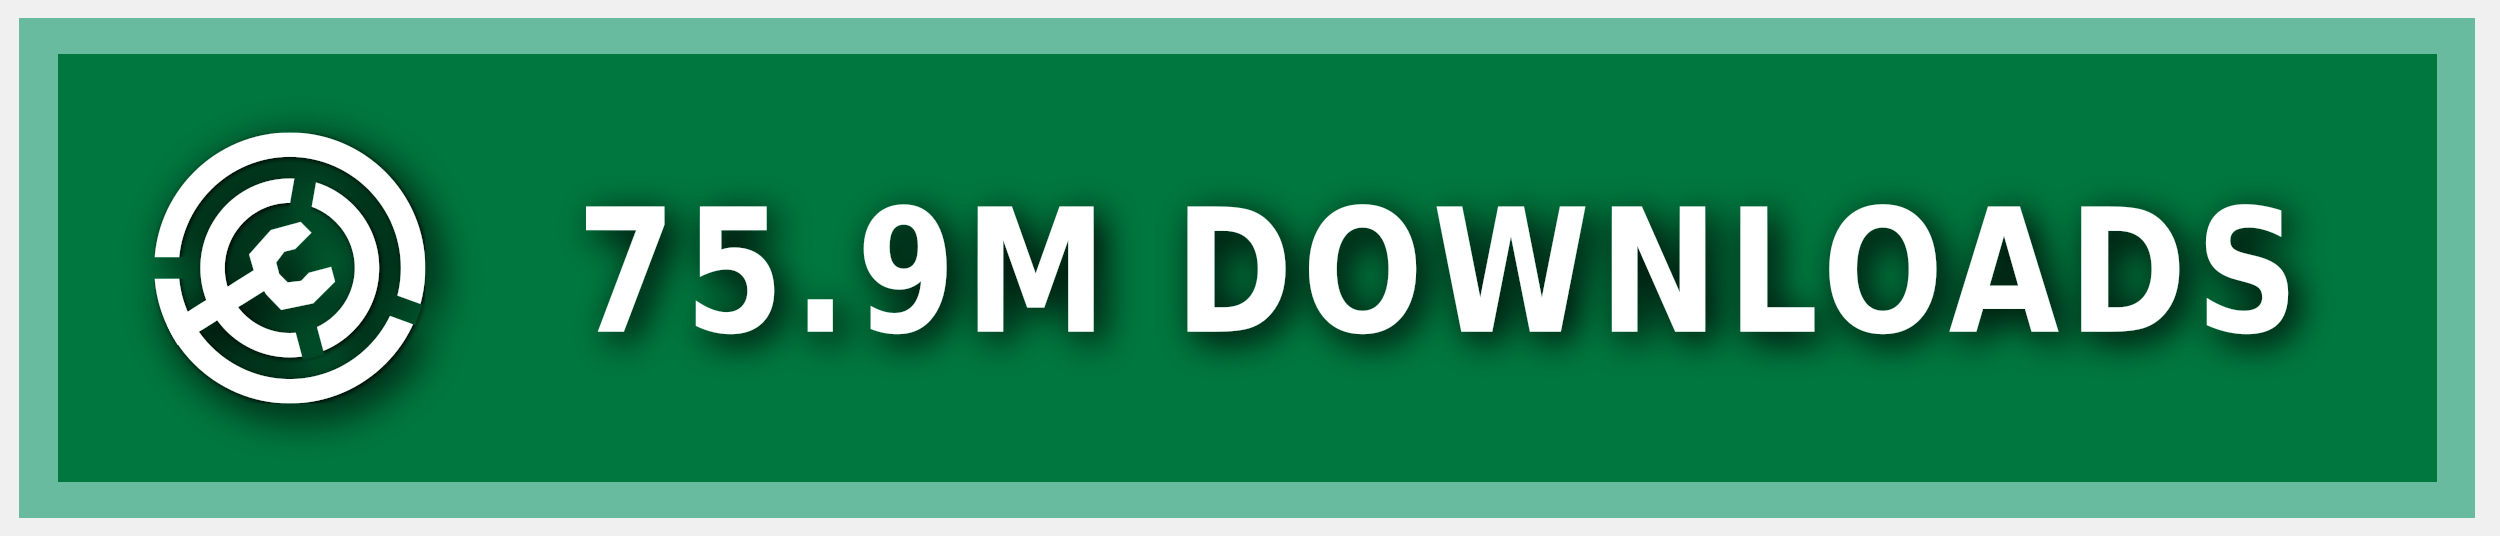
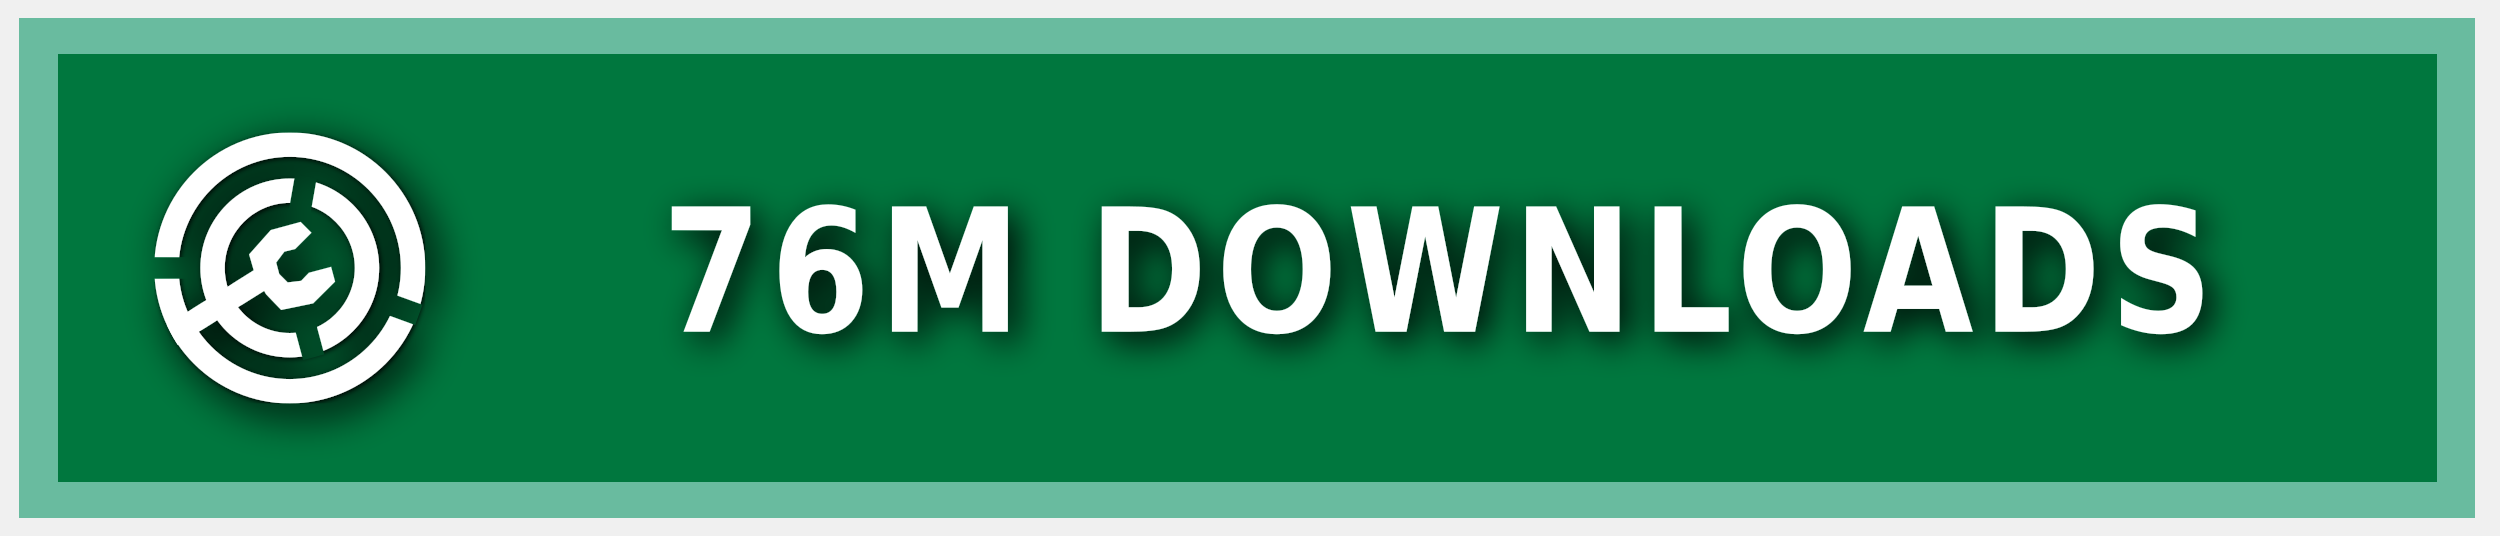
<svg xmlns="http://www.w3.org/2000/svg" xmlns:ns1="https://boxy-svg.com" width="140" height="30" role="img" aria-label="MODRINTH">
  <style> g:not(.noshadow) { filter: drop-shadow(0.5px 0.5px 1.0px black); } </style>
  <defs>
    <ns1:guide x="121.656" y="10.118" angle="90" />
    <ns1:guide x="127.198" y="17.628" angle="90" />
    <ns1:guide x="8.199" y="-3.08" angle="0" />
    <ns1:guide x="20.449" y="-4.101" angle="0" />
    <ns1:guide x="121.656" y="10.118" angle="90" />
    <ns1:guide x="127.198" y="17.628" angle="90" />
    <ns1:guide x="8.199" y="-3.08" angle="0" />
    <ns1:guide x="20.449" y="-4.101" angle="0" />
  </defs>
  <g class="noshadow" shape-rendering="crispEdges" style="" transform="matrix(1.074564, 0, 0, 1, 0, 0)">
    <rect x="1" y="1" width="128" height="28" style="fill: #00954E;" />
    <rect x="1" y="1" width="128" height="28" style="fill: rgba(0, 0, 0, 0.2);" />
    <rect x="2" y="2" width="126" height="26" style="fill: none; stroke-width:2px; stroke: rgba(211, 255, 255, 0.5);" />
  </g>
  <g fill-rule="evenodd" stroke-linejoin="round" stroke-miterlimit="1.5" clip-rule="evenodd" transform="matrix(1.2, 0, 0, 1.2, -1.2, -1.5)">
    <path fill="none" d="M 8.199 7.432 L 20.846 7.432 L 20.846 20.079 L 8.199 20.079 L 8.199 7.432 Z" style="" />
    <g clip-path="url(#a)" transform="matrix(0.126469, 0, 0, 0.126469, 8.198999, 7.431019)" style="">
      <path fill="#ffffff" d="M50 17c18.207 0 32.988 14.787 32.988 33S68.207 83 50 83 17.012 68.213 17.012 50 31.793 17 50 17Zm0 9c13.24 0 23.988 10.755 23.988 24S63.24 74 50 74 26.012 63.245 26.012 50 36.76 26 50 26Z" />
    </g>
    <g clip-path="url(#b)" transform="matrix(0.126469, 0, 0, 0.126469, 8.198999, 7.431019)" style="">
      <path fill="#ffffff" d="M50 0c27.596 0 50 22.404 50 50s-22.404 50-50 50S0 77.596 0 50 22.404 0 50 0Zm0 9c22.629 0 41 18.371 41 41S72.629 91 50 91 9 72.629 9 50 27.371 9 50 9Z" />
    </g>
    <g class="noshadow" clip-path="url(#c)" transform="matrix(0.112383, 0, 0, 0.122032, 8.268063, 7.737635)" style="">
      <path fill="none" stroke="#ffffff" stroke-width="9" d="M 50 50 L 5.171 75.882" />
    </g>
    <path fill="#ffffff" d="M 12.909 14.103 L 12.625 13.123 L 13.637 11.985 L 15.028 11.605 L 15.534 12.111 L 14.775 12.87 L 14.269 12.996 L 13.89 13.502 L 14.032 14.038 L 14.425 14.429 L 15.053 14.354 L 15.415 13.979 L 16.452 13.701 L 16.637 14.392 L 15.613 15.407 L 14.121 15.714 L 13.415 14.979 L 12.909 14.103 Z" style="" />
    <clipPath id="clip-1">
      <path d="M50 0c27.596 0 50 22.404 50 50s-22.404 50-50 50S0 77.596 0 50 22.404 0 50 0Zm0 39.549c5.768 0 10.451 4.683 10.451 10.451 0 5.768-4.683 10.451-10.451 10.451-5.768 0-10.451-4.683-10.451-10.451 0-5.768 4.683-10.451 10.451-10.451Z" />
    </clipPath>
    <g class="noshadow" clip-path="url(#clip-1)" transform="matrix(0.064459, 0.010209, -0.018807, 0.118741, -9.215255, -61.72825)" style="transform-origin: 27.985px 74.177px;">
      <path fill="none" stroke="#ffffff" stroke-width="9" d="M 49.29 67.75 L 6.679 80.603" style="" />
    </g>
  </g>
  <g>
    <clipPath id="a">
      <path fill-rule="evenodd" stroke-linejoin="round" stroke-miterlimit="1.5" clip-rule="evenodd" d="M100 0H0v100h100V0ZM46.002 49.295l.076 1.757 8.83 32.963 7.843-2.102-8.596-32.094 5.804-32.932-7.997-1.41-5.96 33.818Z" />
    </clipPath>
    <clipPath id="b">
      <path d="M0 0v46h50l1.368.241L99 63.578l-2.736 7.517L49.295 54H0v46h100V0H0Z" />
    </clipPath>
    <clipPath id="c">
      <path d="M50 0c27.596 0 50 22.404 50 50s-22.404 50-50 50S0 77.596 0 50 22.404 0 50 0Zm0 39.549c5.768 0 10.451 4.683 10.451 10.451 0 5.768-4.683 10.451-10.451 10.451-5.768 0-10.451-4.683-10.451-10.451 0-5.768 4.683-10.451 10.451-10.451Z" />
    </clipPath>
  </g>
  <g fill="#fff" text-anchor="middle" font-family="Verdana,Geneva,DejaVu Sans,sans-serif" text-rendering="geometricPrecision" font-size="100" transform="matrix(1, 0, 0, 1, 13, 0)">
-     <text style="font-size: 80px; font-weight: 700; white-space: pre;" transform="matrix(0.1, 0, 0, 0.120296, 0, -3.678133)" x="675" y="185" letter-spacing="5">75.9M DOWNLOADS</text>
+     <text style="font-size: 80px; font-weight: 700; white-space: pre;" transform="matrix(0.1, 0, 0, 0.120296, 0, -3.678133)" x="675" y="185" letter-spacing="5">76M DOWNLOADS</text>
  </g>
</svg>
